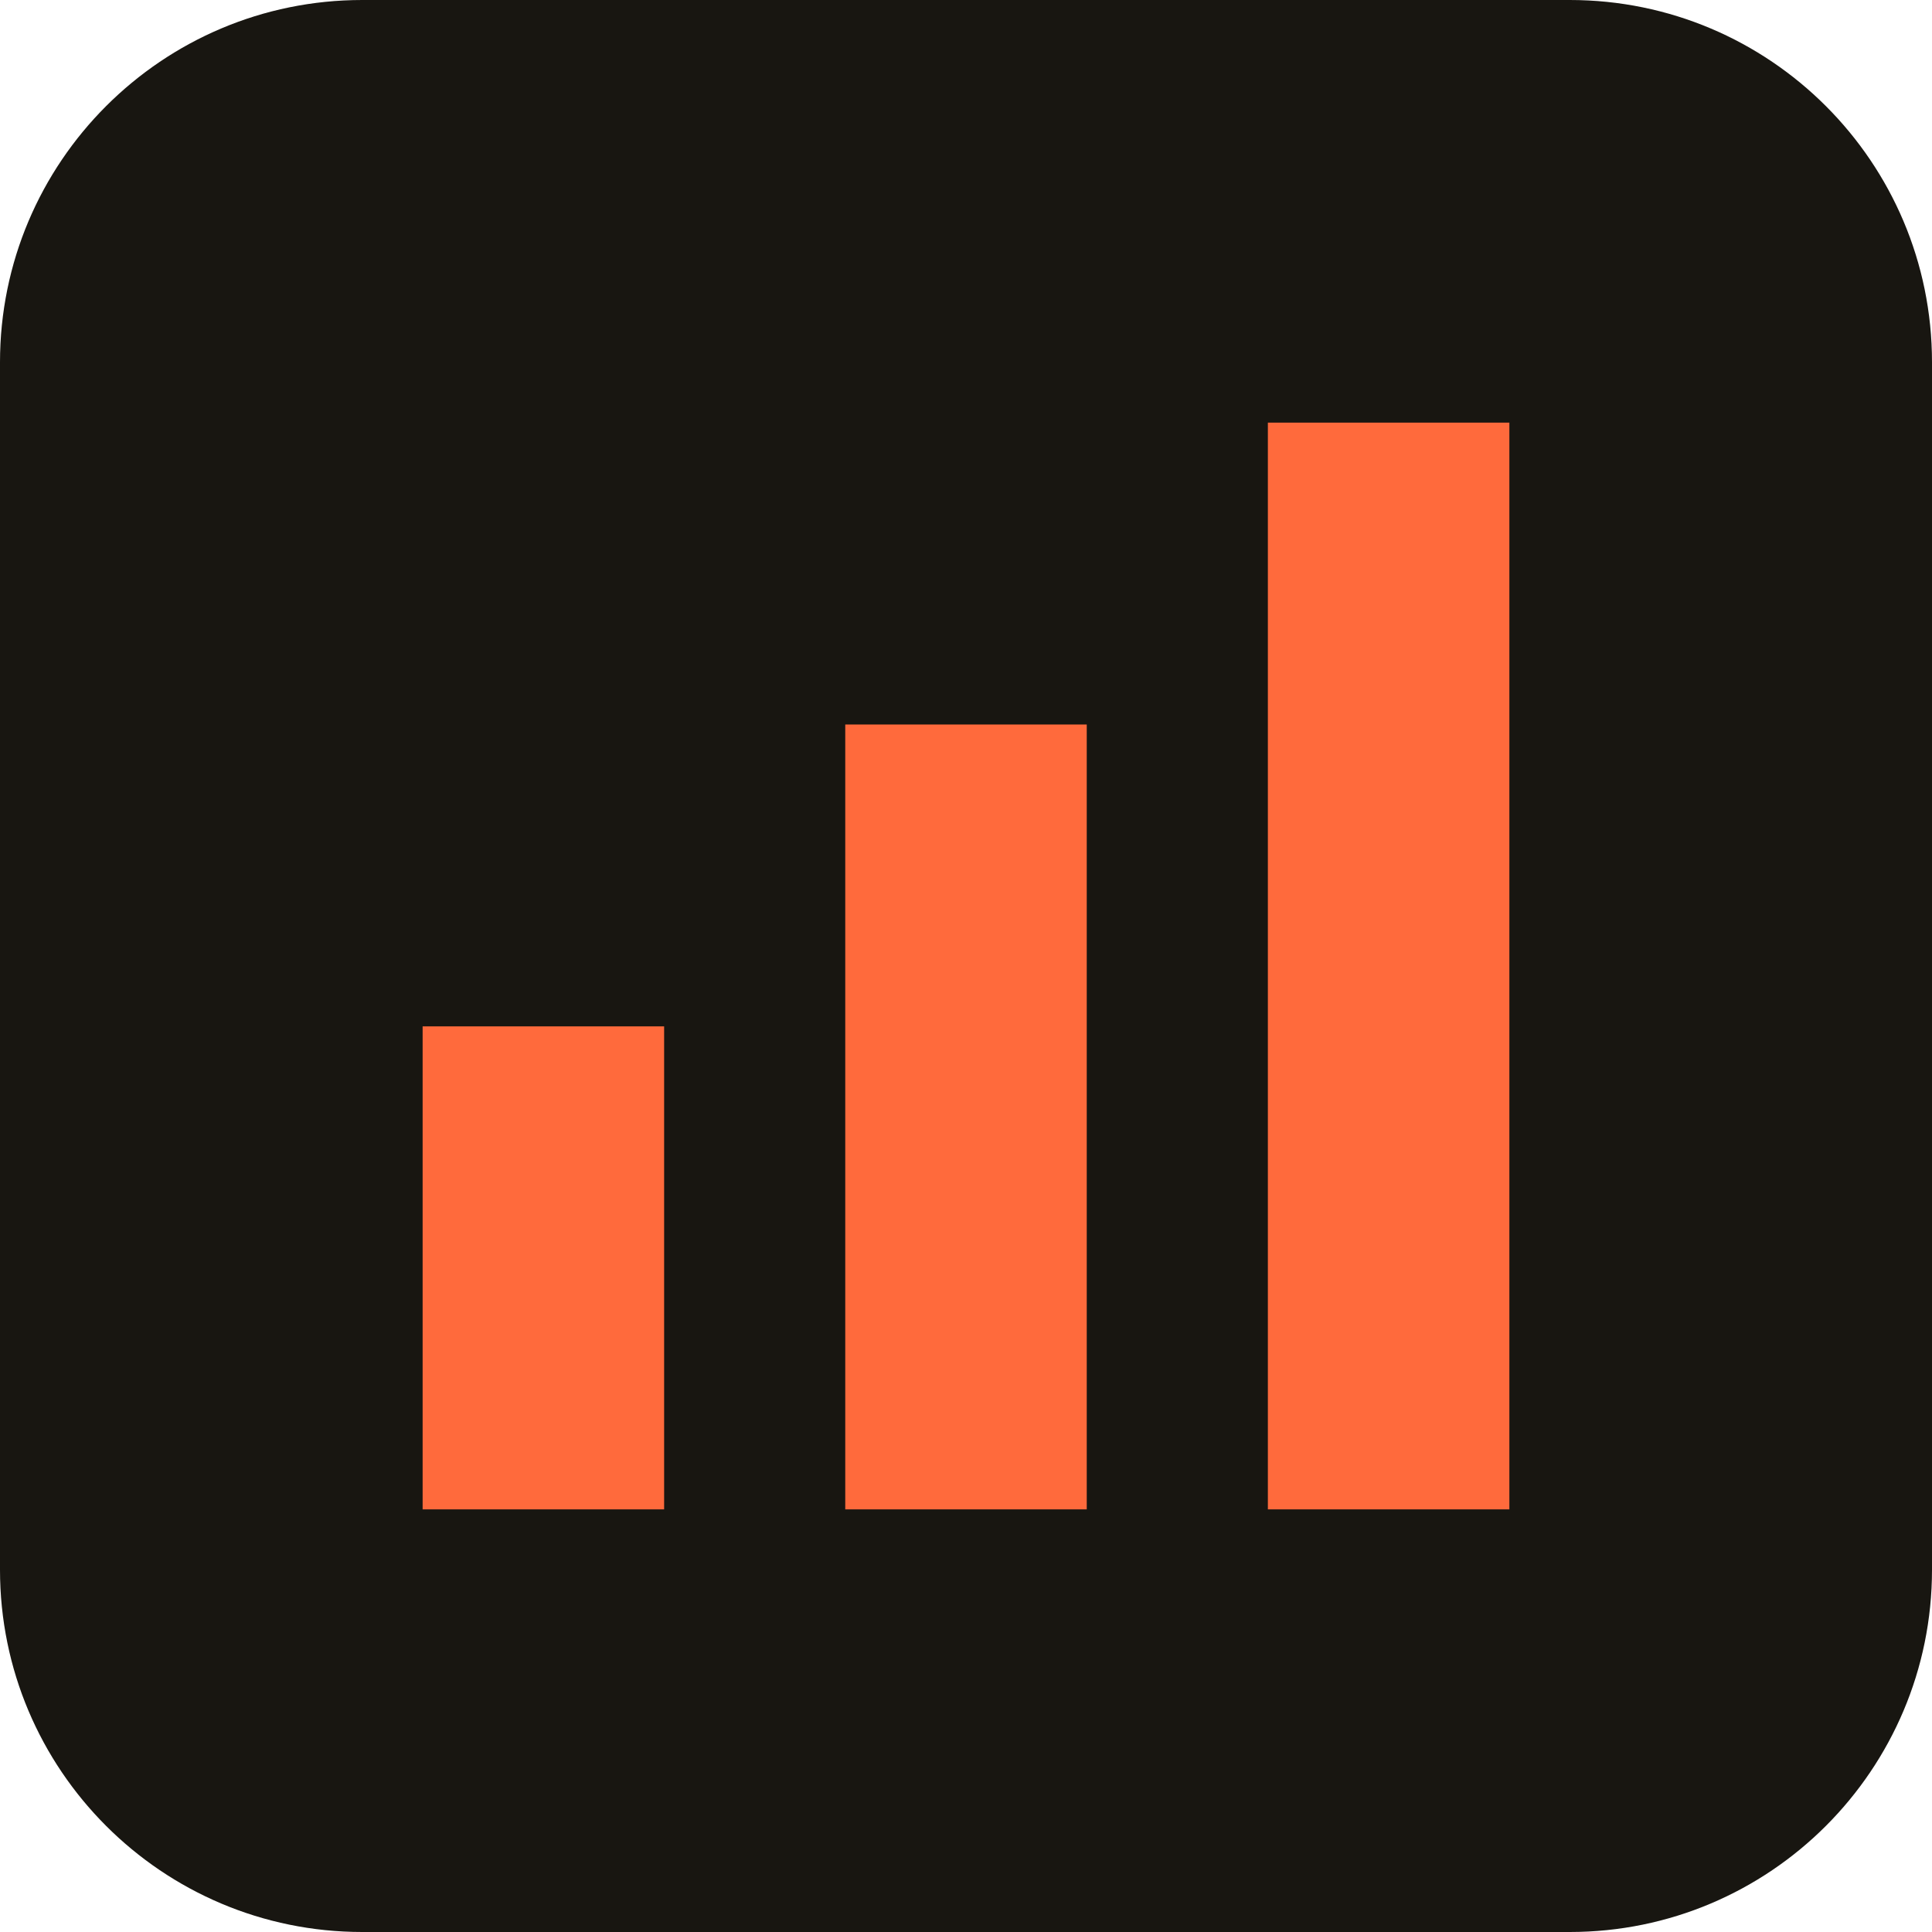
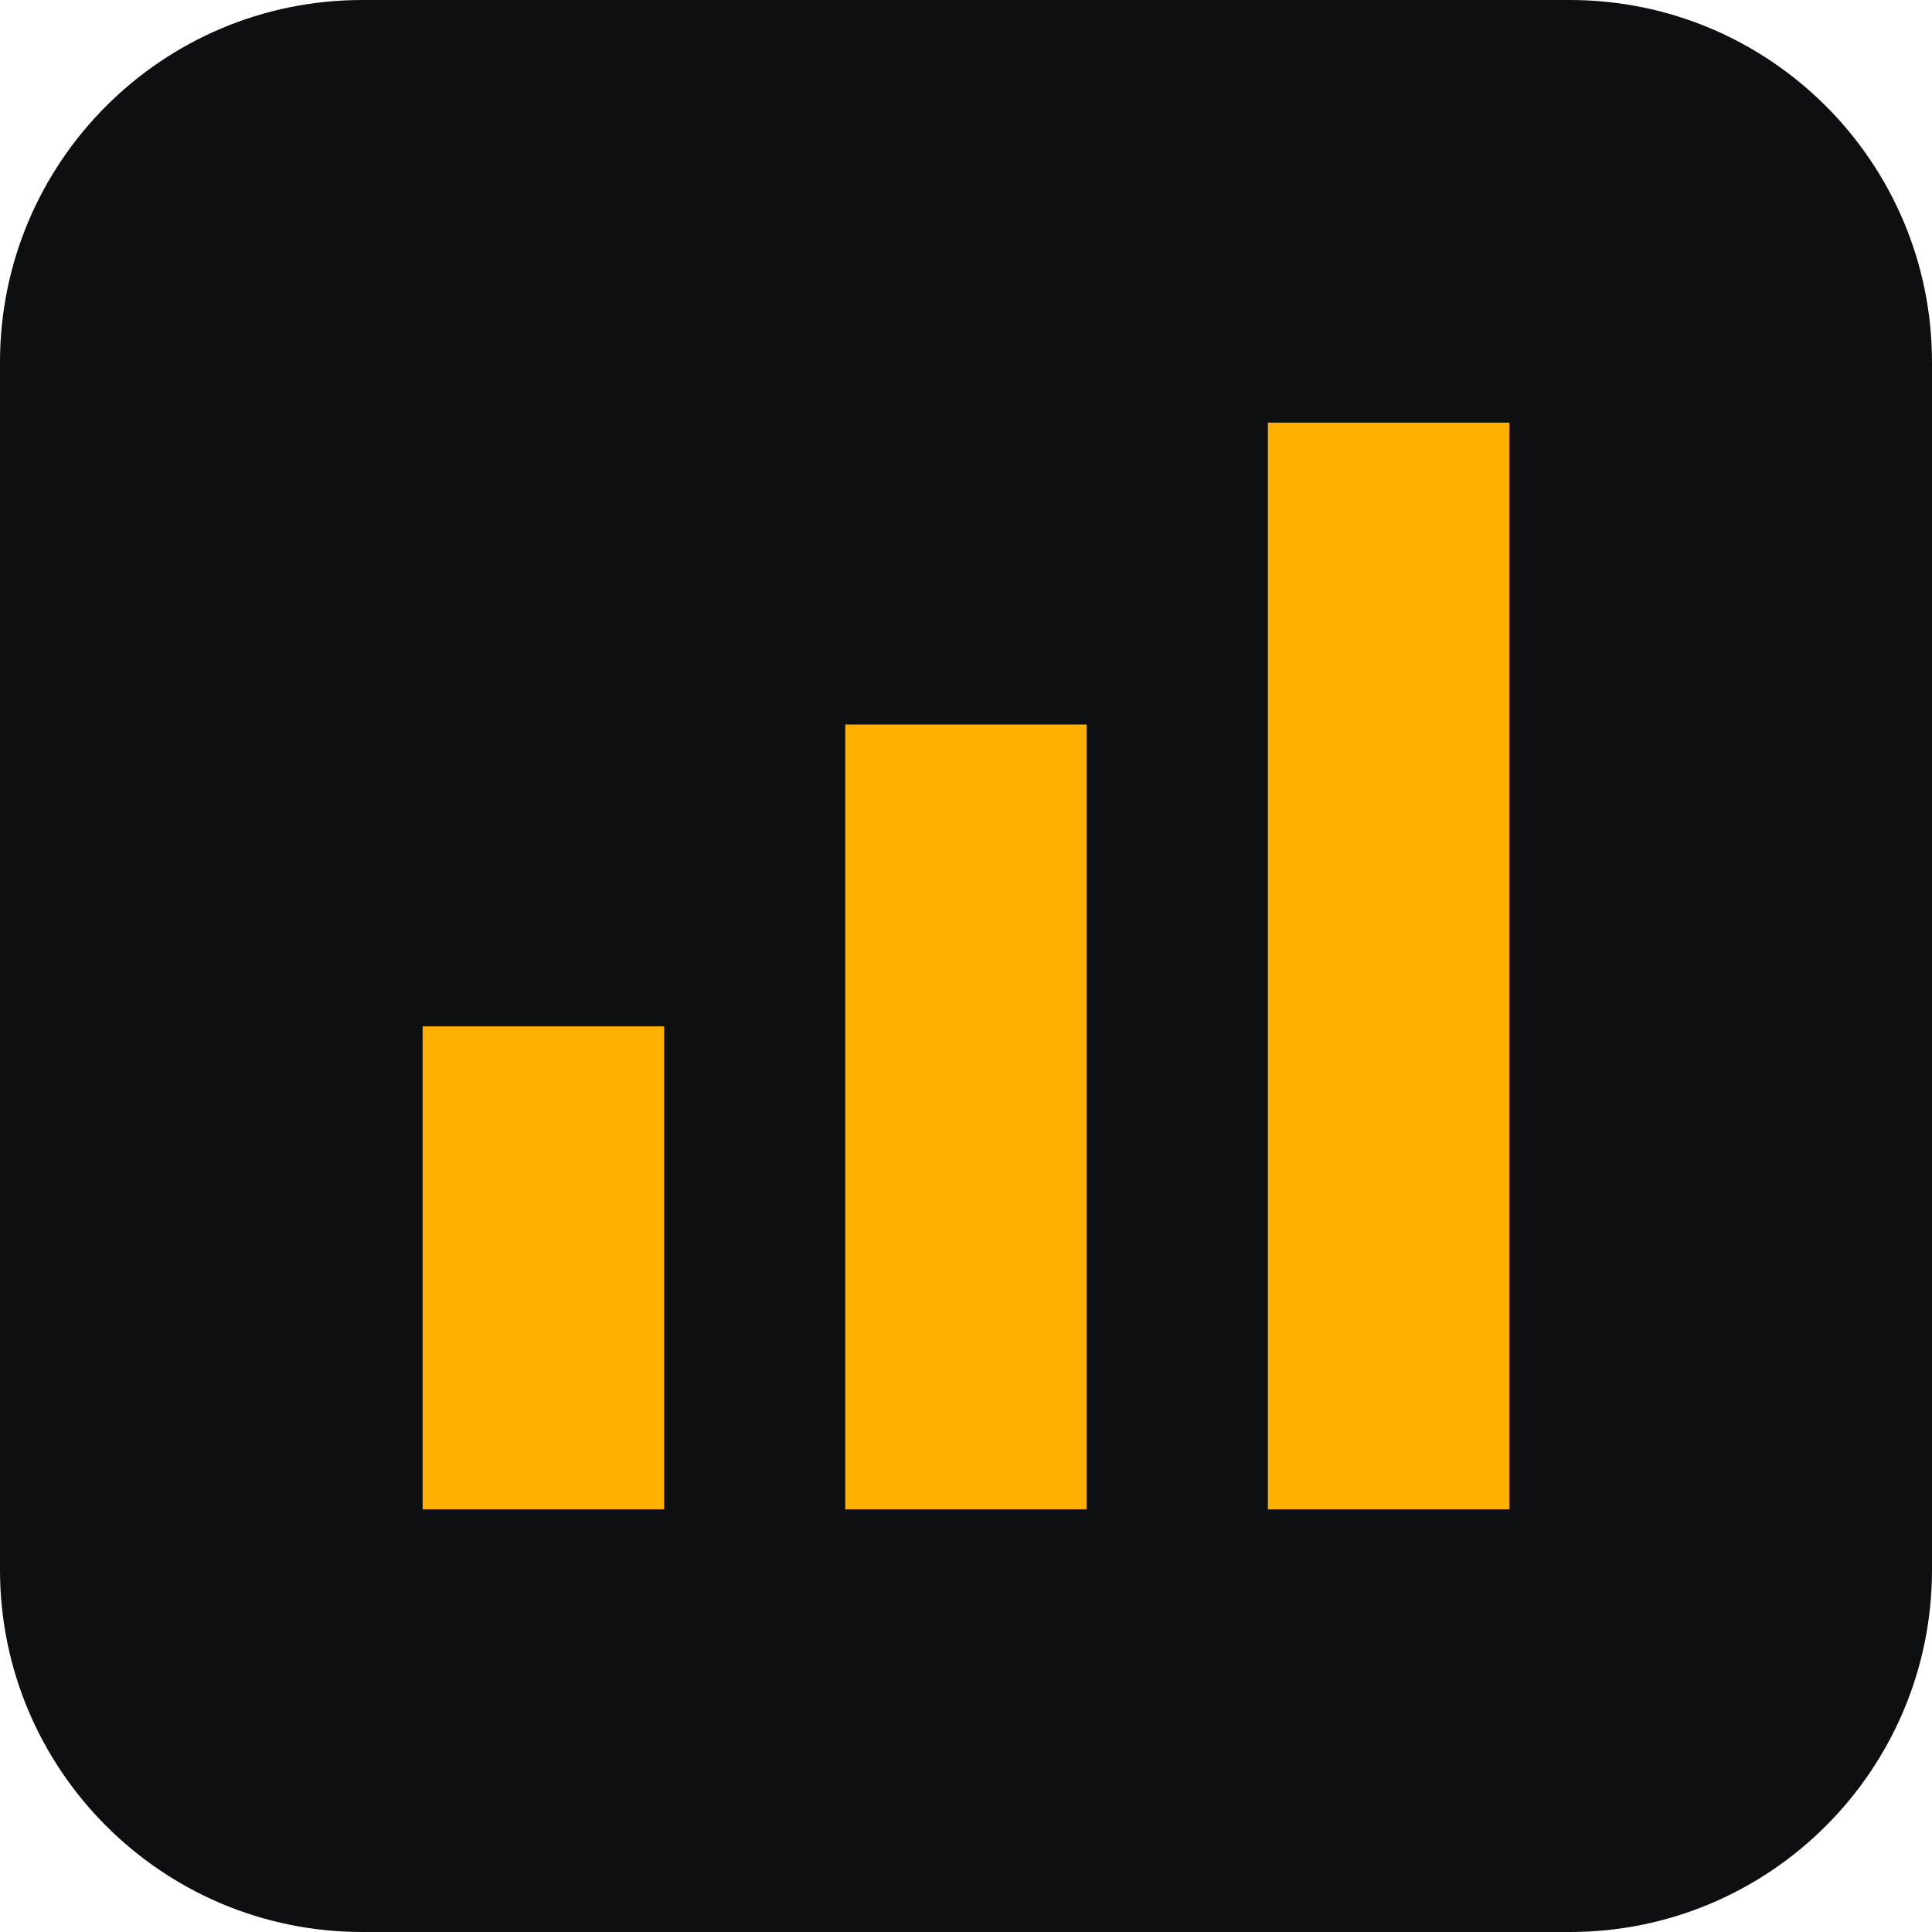
<svg xmlns="http://www.w3.org/2000/svg" viewBox="0 0 64 64">
-   <rect width="64" height="64" rx="12" fill="#181611" />
-   <g fill="#ff6a3c">
+   <rect width="64" height="64" rx="12" fill="#0e0f11" />
+   <g fill="#ffb000">
    <rect x="14" y="34" width="8" height="16" />
    <rect x="28" y="24" width="8" height="26" />
    <rect x="42" y="14" width="8" height="36" />
  </g>
</svg>
